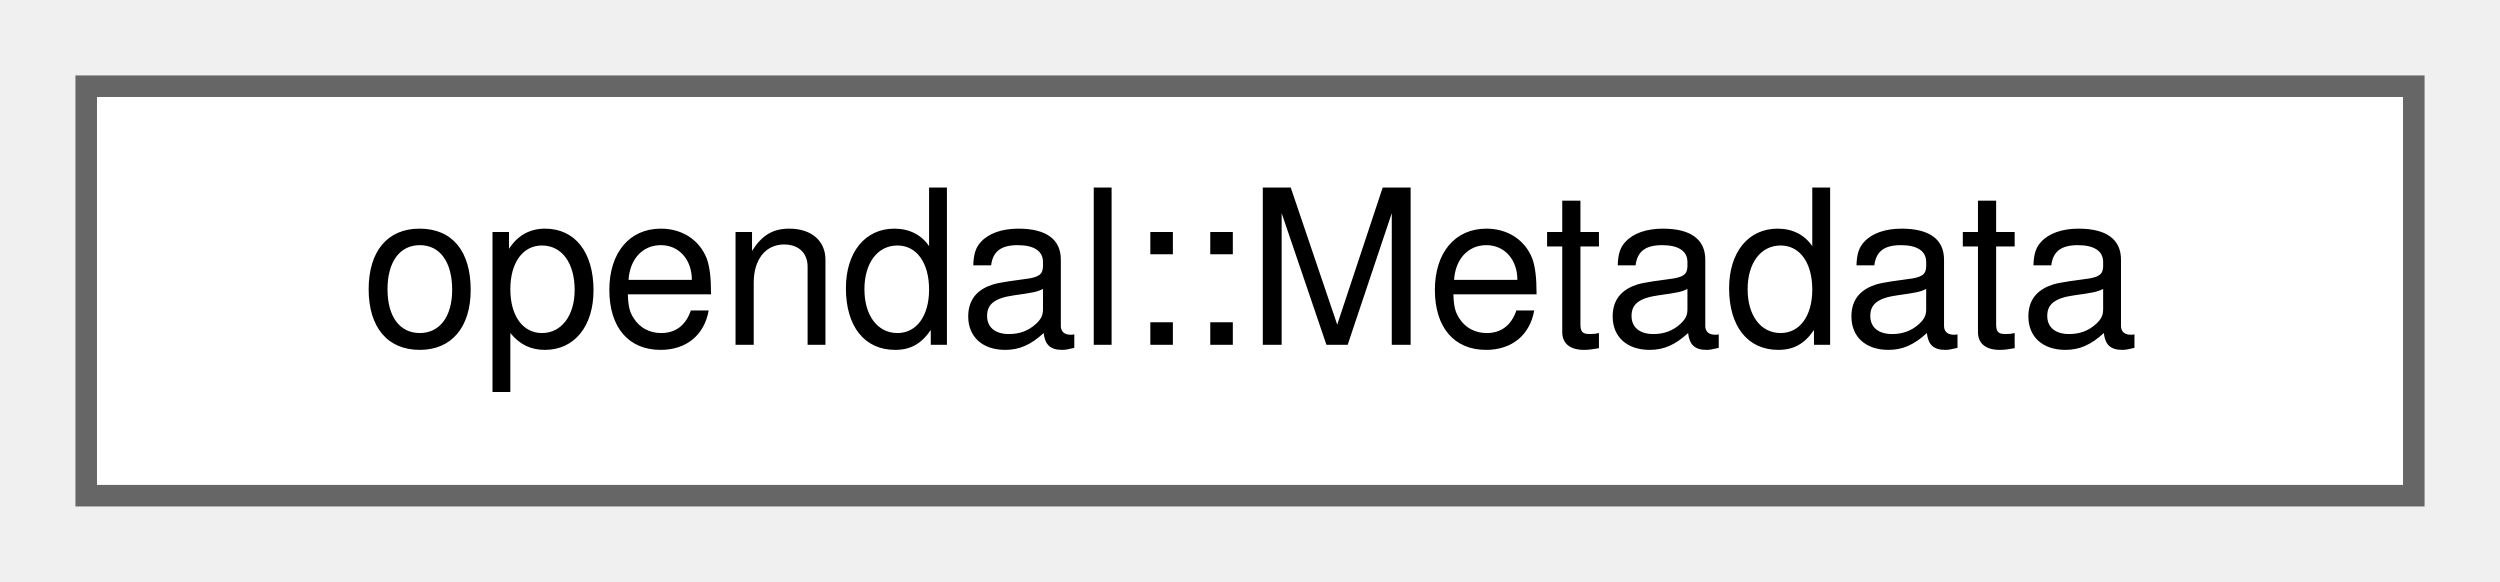
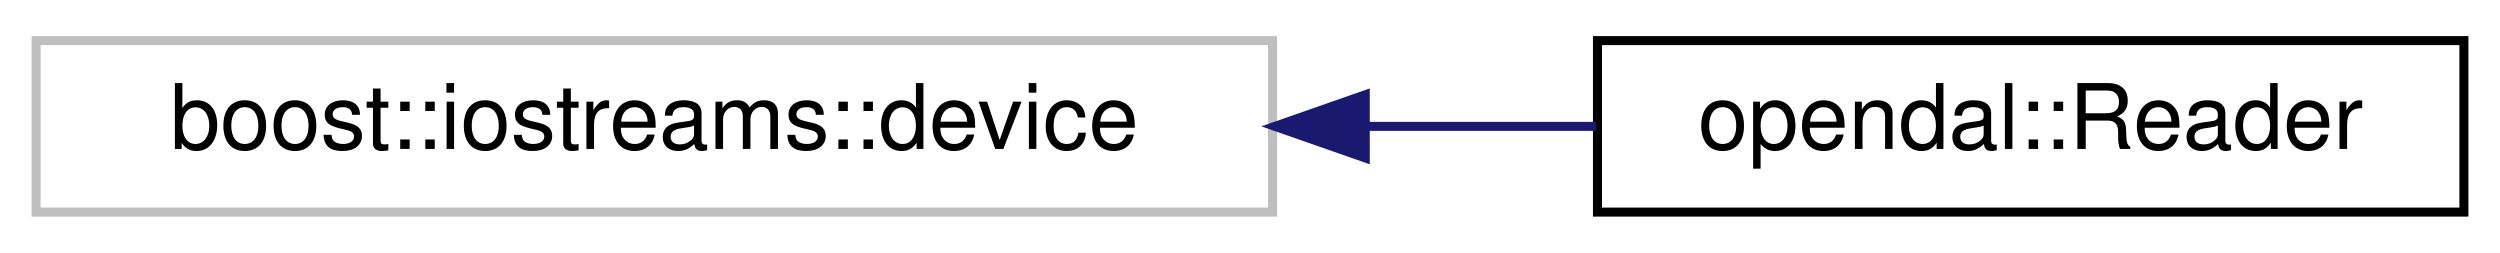
- <svg xmlns="http://www.w3.org/2000/svg" xmlns:xlink="http://www.w3.org/1999/xlink" width="116pt" height="27pt" viewBox="0.00 0.00 116.00 27.00">
-   <g id="graph0" class="graph" transform="scale(1 1) rotate(0) translate(4 23)">
-     <g id="Node000000" class="node">
-       <g id="a_Node000000">
-         <a xlink:href="structopendal_1_1Metadata.html" target="_top" xlink:title="The metadata of a file or directory.">
-           <polygon fill="white" stroke="#666666" points="108,-19 0,-19 0,0 108,0 108,-19" />
-           <text text-anchor="middle" x="54" y="-7" font-family="Helvetica,sans-Serif" font-size="10.00">opendal::Metadata</text>
+ <svg xmlns="http://www.w3.org/2000/svg" xmlns:xlink="http://www.w3.org/1999/xlink" width="277pt" height="28pt" viewBox="0.00 0.00 277.00 28.00">
+   <g id="graph0" class="graph" transform="scale(1 1) rotate(0) translate(4 24)">
+     <polygon fill="white" stroke="transparent" points="-4,4 -4,-24 273,-24 273,4 -4,4" />
+     <g id="node1" class="node">
+       <g id="a_node1">
+         <a xlink:title=" ">
+           <polygon fill="white" stroke="#bfbfbf" points="0,-0.5 0,-19.5 137,-19.5 137,-0.5 0,-0.5" />
+           <text text-anchor="middle" x="68.5" y="-7.5" font-family="Helvetica,sans-Serif" font-size="10.00">boost::iostreams::device</text>
        </a>
      </g>
    </g>
+     <g id="node2" class="node">
+       <g id="a_node2">
+         <a xlink:href="classopendal_1_1Reader.html" target="_top" xlink:title="Reader is designed to read data from the operator.">
+           <polygon fill="white" stroke="black" points="173,-0.5 173,-19.5 269,-19.5 269,-0.5 173,-0.5" />
+           <text text-anchor="middle" x="221" y="-7.5" font-family="Helvetica,sans-Serif" font-size="10.00">opendal::Reader</text>
+         </a>
+       </g>
+     </g>
+     <g id="edge1" class="edge">
+       <path fill="none" stroke="midnightblue" d="M147.44,-10C156.11,-10 164.73,-10 172.84,-10" />
+       <polygon fill="midnightblue" stroke="midnightblue" points="147.27,-6.5 137.27,-10 147.27,-13.5 147.27,-6.5" />
+     </g>
  </g>
</svg>
